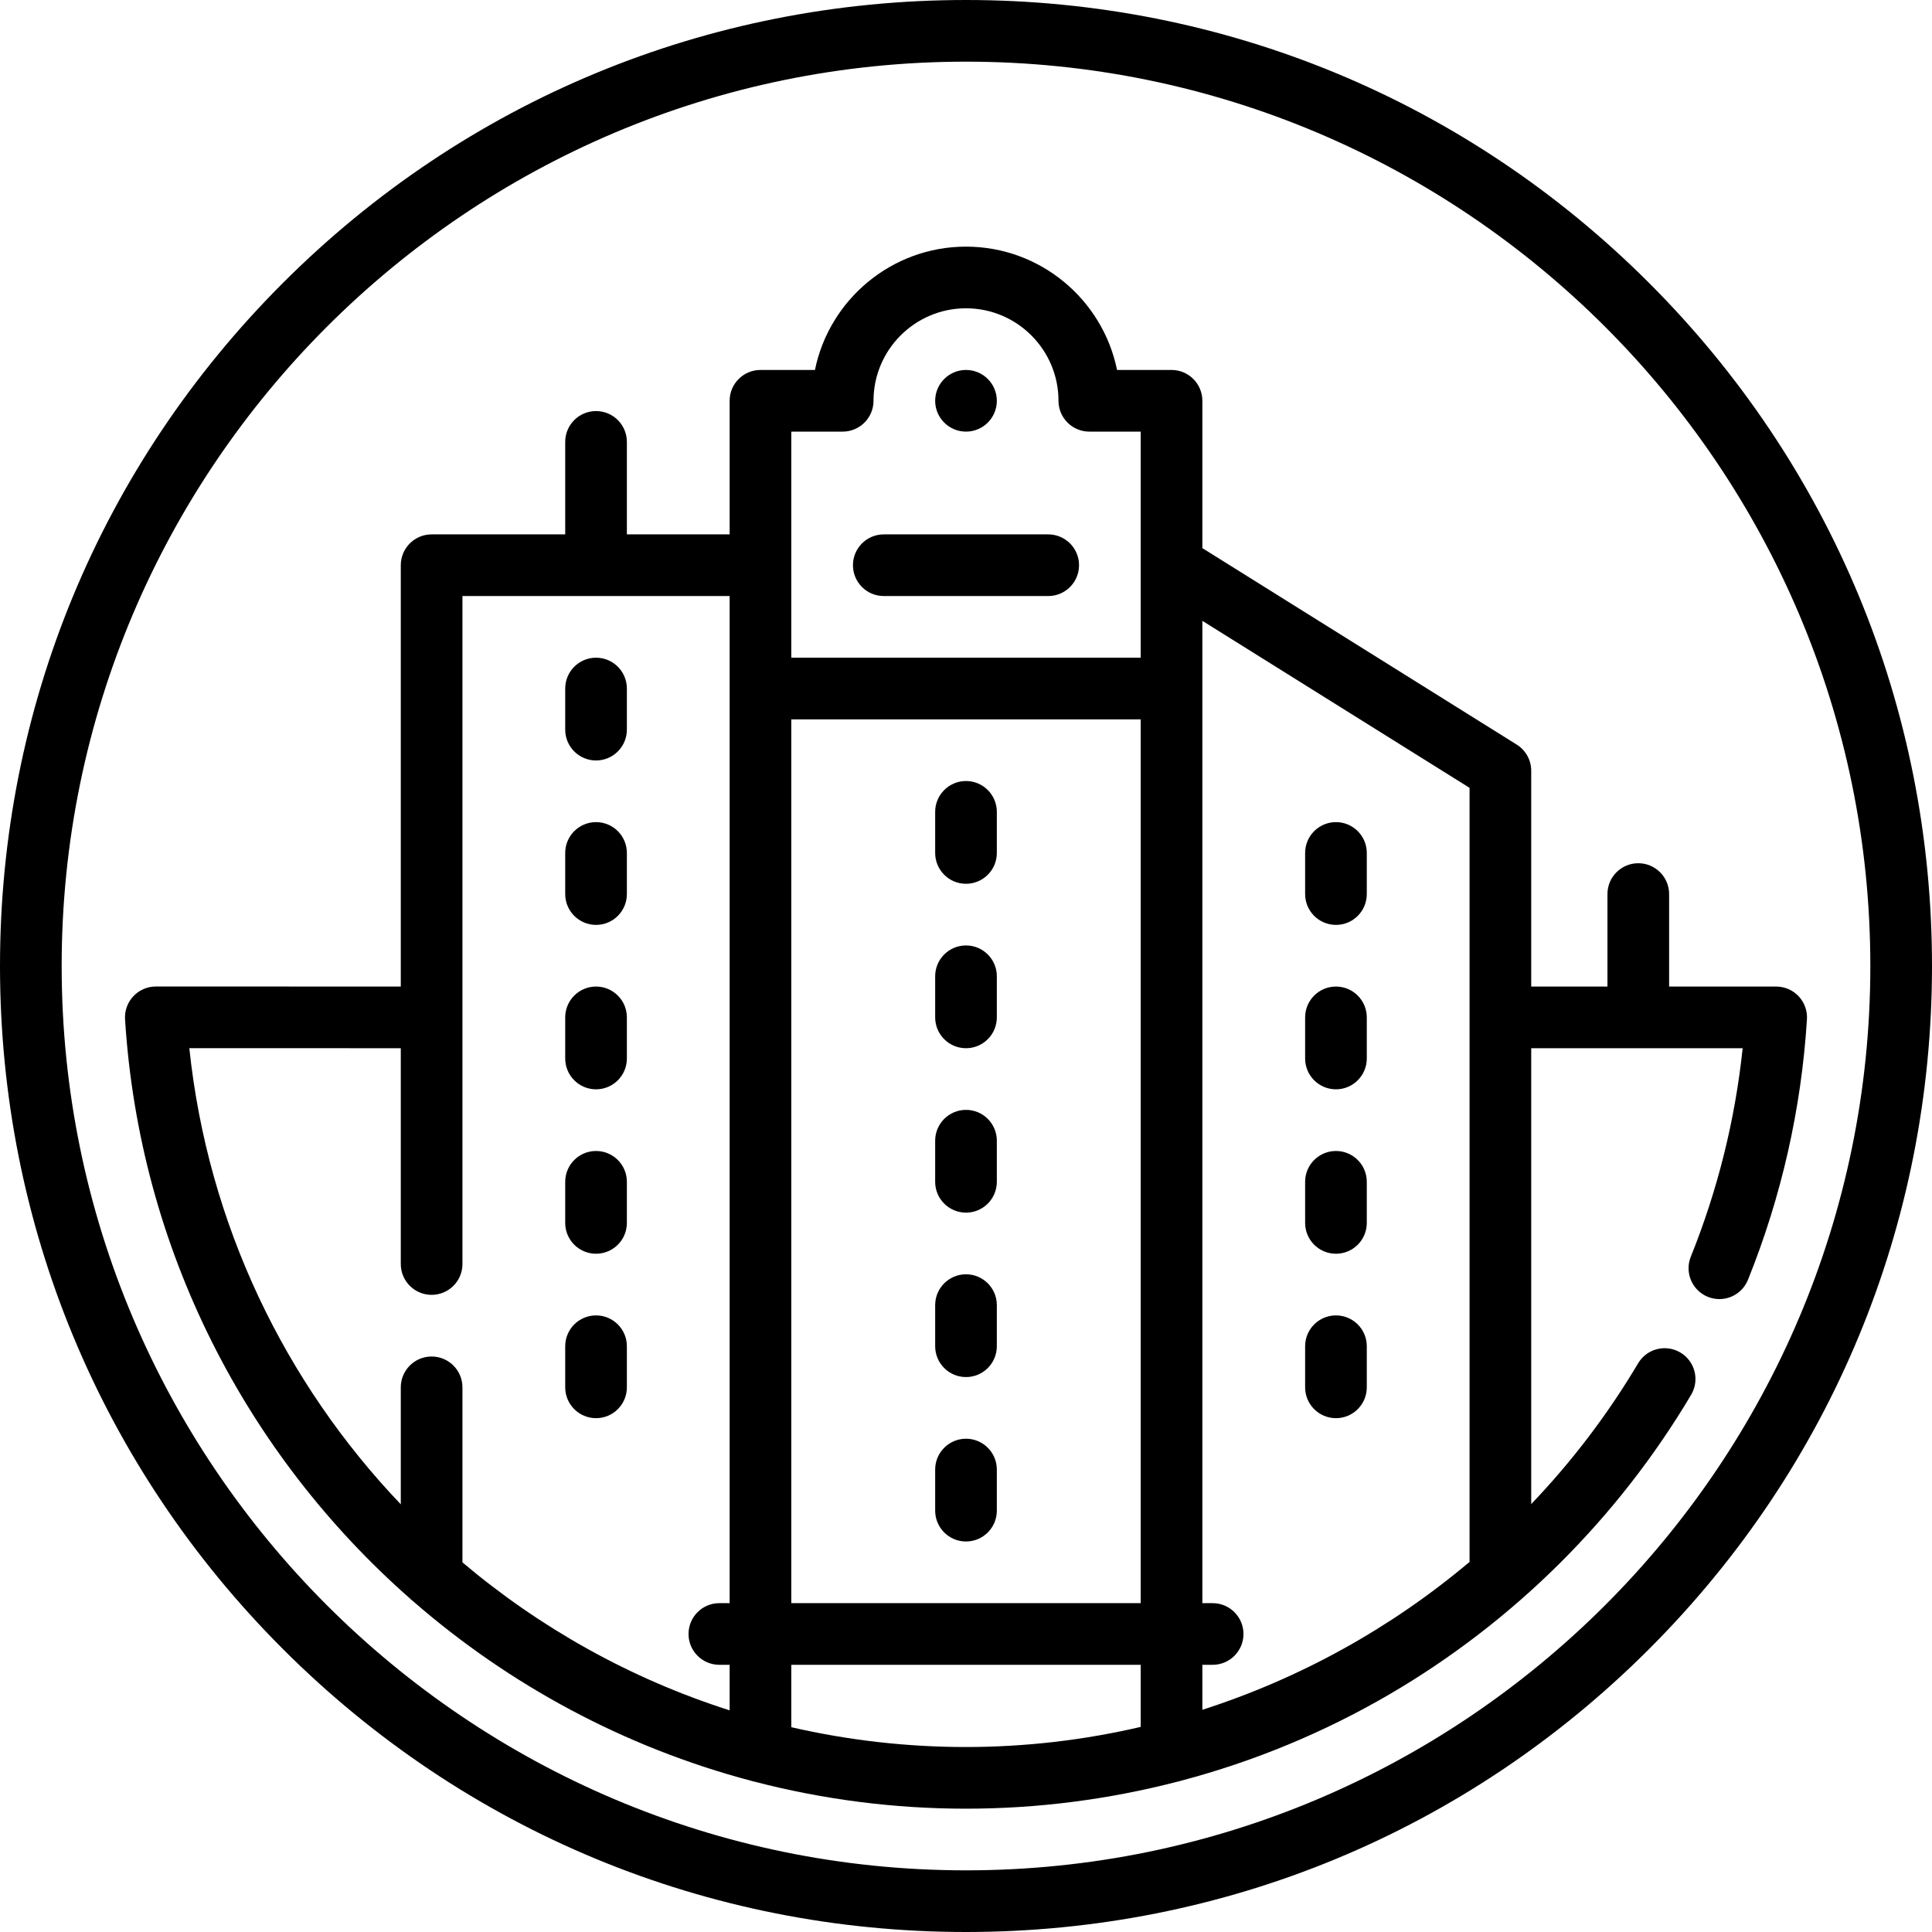
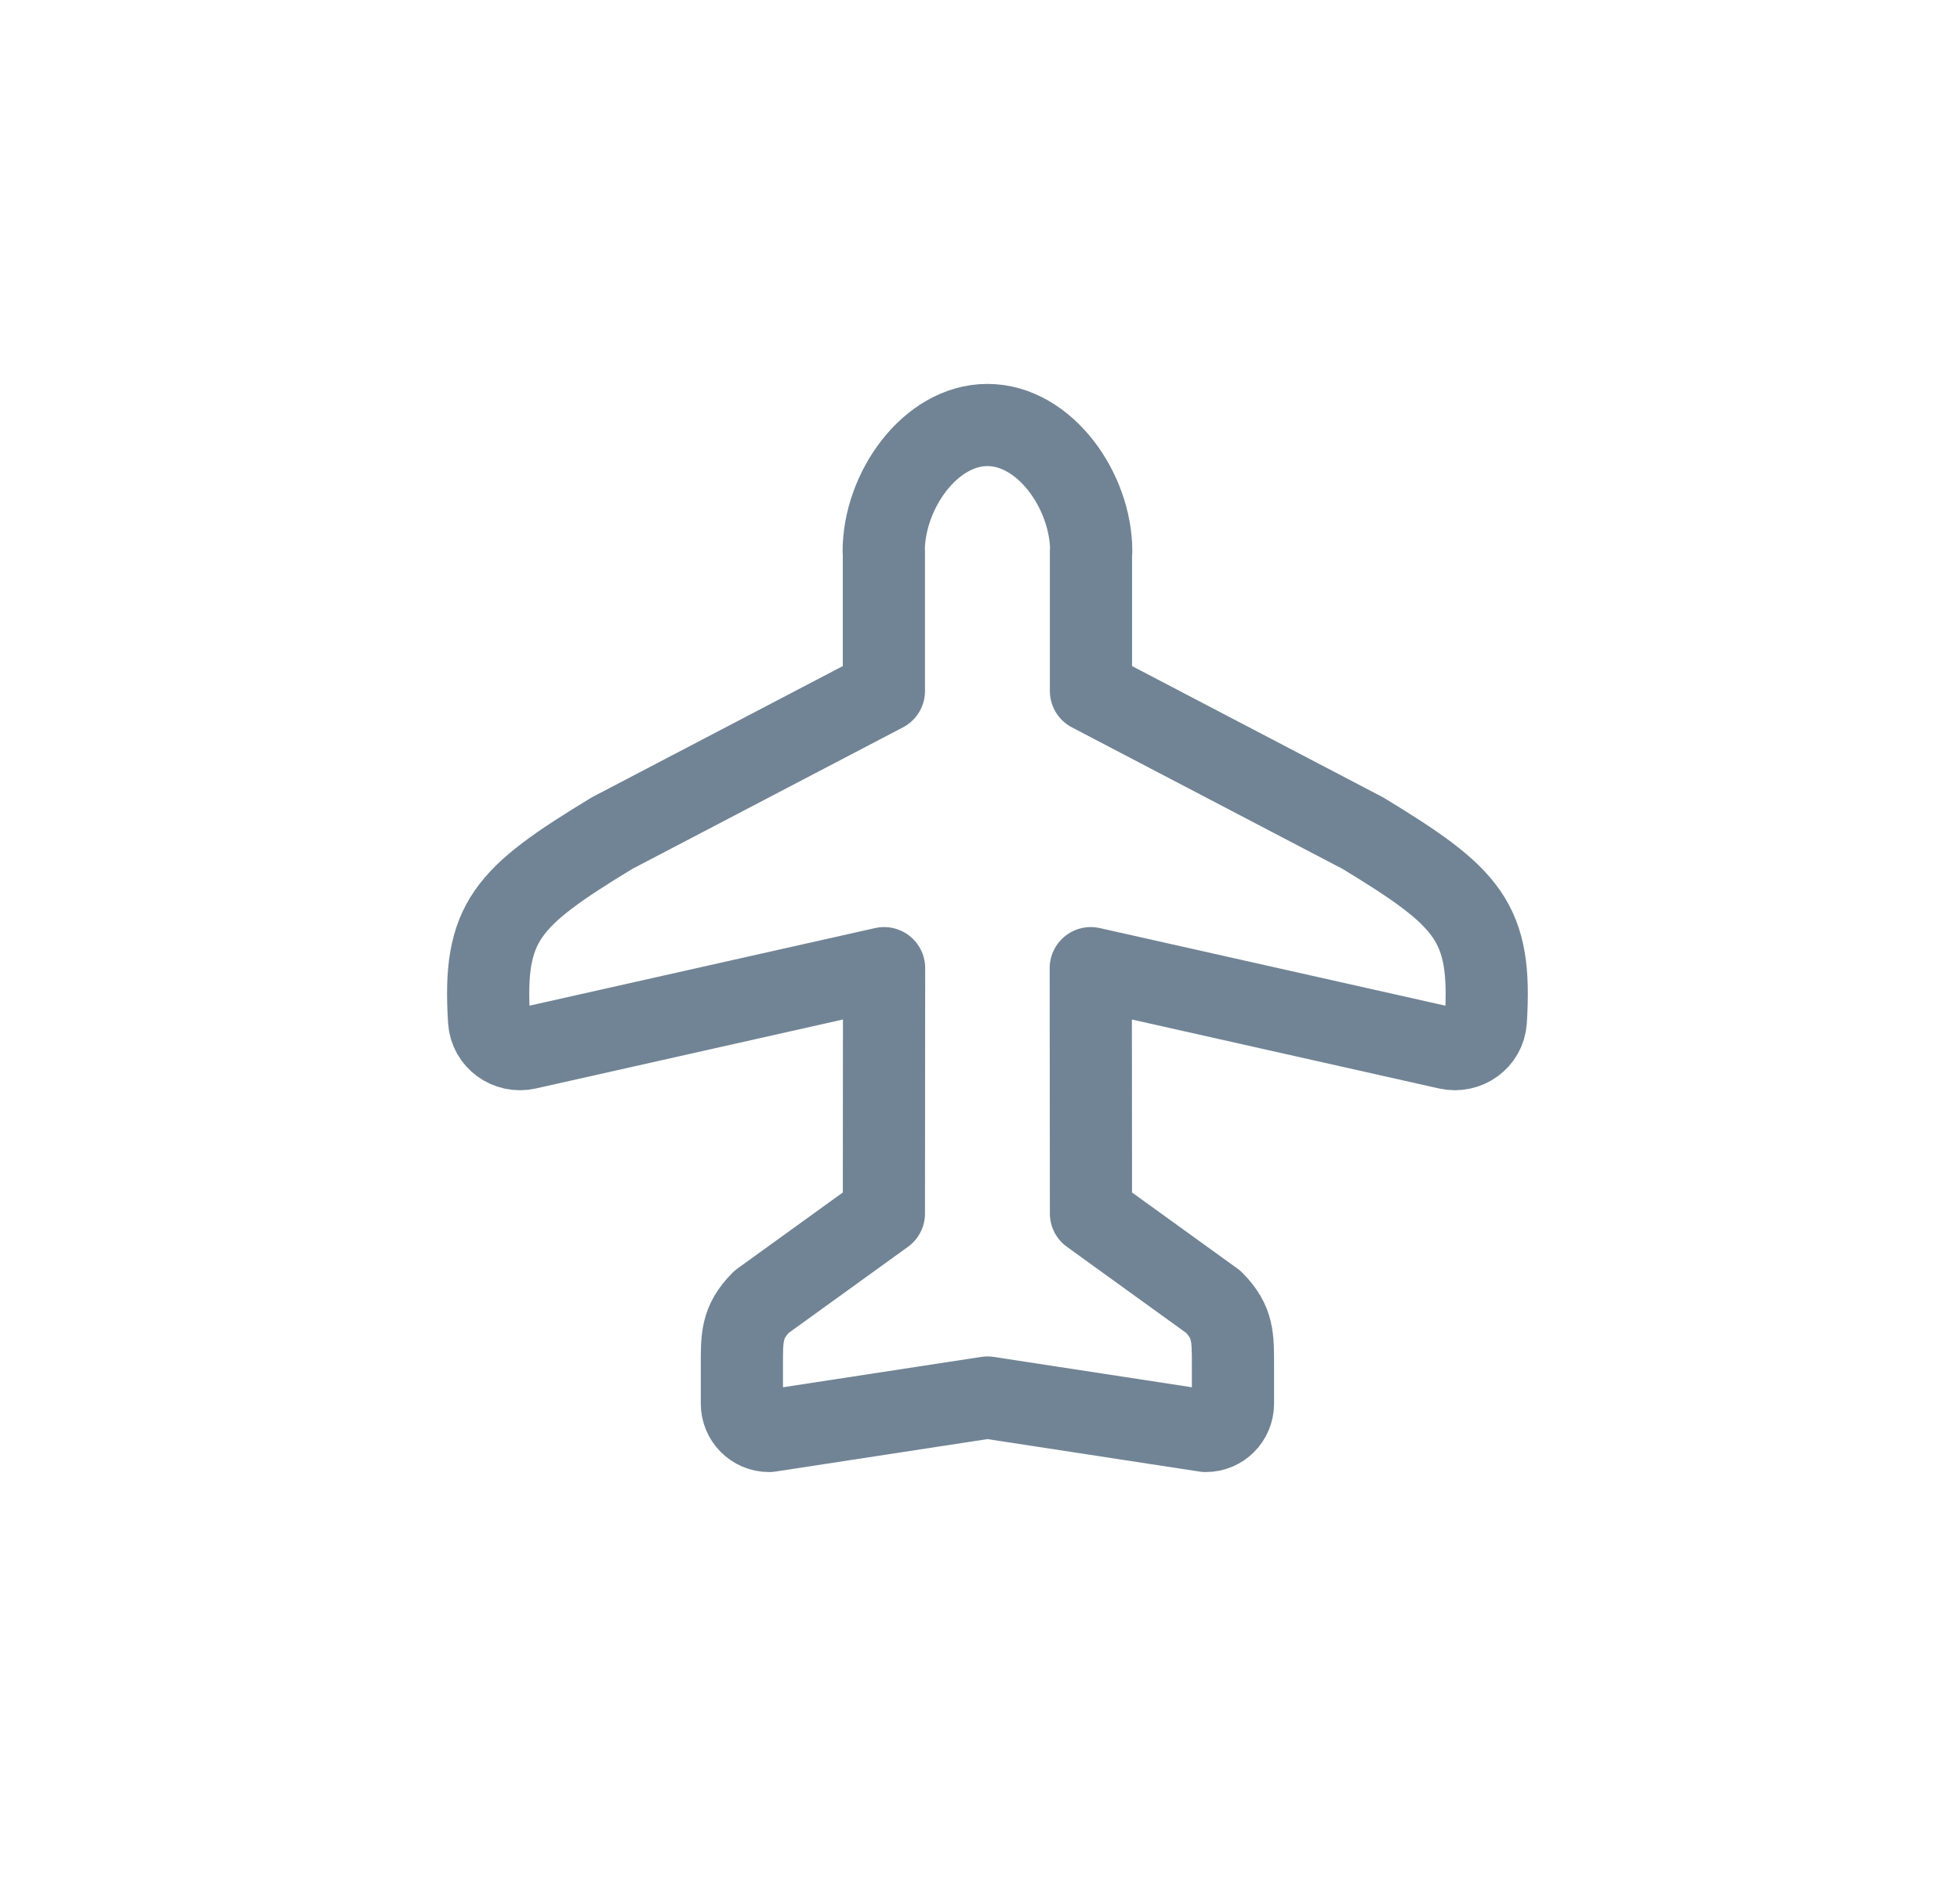
- <svg xmlns="http://www.w3.org/2000/svg" viewBox="0 0 470 470">
-   <path d="M401.17 68.83C356.784 24.444 297.771 0 235 0S113.216 24.444 68.83 68.83C24.444 113.215 0 172.229 0 235s24.444 121.785 68.83 166.17C113.216 445.556 172.229 470 235 470s121.784-24.444 166.17-68.83C445.556 356.785 470 297.771 470 235s-24.444-121.785-68.83-166.17zM235 455c-121.309 0-220-98.691-220-220S113.691 15 235 15s220 98.691 220 220-98.691 220-220 220z" />
-   <circle cx="235" cy="97.5" r="7.5" />
-   <path d="M437.56 242.365a7.501 7.501 0 0 0-5.467-2.365h-26.046v-22.5c0-4.142-3.357-7.5-7.5-7.5s-7.5 3.358-7.5 7.5V240H372.5v-52.5a7.5 7.5 0 0 0-3.525-6.36L292.5 133.343V97.5A7.5 7.5 0 0 0 285 90h-13.253C268.262 72.905 253.109 60 235 60s-33.262 12.905-36.747 30H185a7.5 7.5 0 0 0-7.5 7.5V130h-25v-22.5c0-4.142-3.357-7.5-7.5-7.5s-7.5 3.358-7.5 7.5V130H105a7.5 7.5 0 0 0-7.5 7.5v102.499l-59.593-.01a7.504 7.504 0 0 0-7.487 7.969c3.523 56.171 29.666 105.984 69.187 140.798.281.291.587.556.911.799 23.389 20.362 51.39 35.496 82.128 43.638.307.102.622.184.946.246A204.258 204.258 0 0 0 235 440c17.409 0 34.679-2.229 51.386-6.558a7.297 7.297 0 0 0 1.002-.262 203.842 203.842 0 0 0 50.574-20.966c30.222-17.629 55.631-42.86 73.479-72.965a7.5 7.5 0 0 0-12.902-7.65 189.49 189.49 0 0 1-26.039 34.299V255h51.438a188.457 188.457 0 0 1-12.616 50.728 7.499 7.499 0 0 0 4.156 9.758 7.498 7.498 0 0 0 9.758-4.157 203.511 203.511 0 0 0 14.342-63.359 7.499 7.499 0 0 0-2.018-5.605zM192.5 175h85v215h-85V175zm0-70H205a7.5 7.5 0 0 0 7.5-7.5c0-12.407 10.094-22.5 22.5-22.5s22.5 10.093 22.5 22.5a7.5 7.5 0 0 0 7.5 7.5h12.5v55h-85v-55zM46.059 254.99l51.441.009V307.5c0 4.142 3.357 7.5 7.5 7.5s7.5-3.358 7.5-7.5V145h65v245H175c-4.143 0-7.5 3.358-7.5 7.5s3.357 7.5 7.5 7.5h2.5v11.078c-24.056-7.668-46.091-20.018-65-35.997V337.5c0-4.142-3.357-7.5-7.5-7.5s-7.5 3.358-7.5 7.5v28.458c-28.127-29.492-46.937-68.033-51.441-110.968zM192.5 420.179V405h85v15.106A187.644 187.644 0 0 1 235 425a189.427 189.427 0 0 1-42.5-4.821zm100-4.235V405h2.5c4.143 0 7.5-3.358 7.5-7.5s-3.357-7.5-7.5-7.5h-2.5V151.032l65 40.625v188.307a191.989 191.989 0 0 1-65 35.98z" />
-   <path d="M325 320a7.5 7.5 0 0 0-7.5 7.5v10c0 4.142 3.357 7.5 7.5 7.5s7.5-3.358 7.5-7.5v-10a7.5 7.5 0 0 0-7.5-7.5zM325 280a7.5 7.5 0 0 0-7.5 7.5v10c0 4.142 3.357 7.5 7.5 7.5s7.5-3.358 7.5-7.5v-10a7.5 7.5 0 0 0-7.5-7.5zM325 240a7.5 7.5 0 0 0-7.5 7.5v10c0 4.142 3.357 7.5 7.5 7.5s7.5-3.358 7.5-7.5v-10a7.5 7.5 0 0 0-7.5-7.5zM325 200a7.5 7.5 0 0 0-7.5 7.5v10c0 4.142 3.357 7.5 7.5 7.5s7.5-3.358 7.5-7.5v-10a7.5 7.5 0 0 0-7.5-7.5zM145 345a7.5 7.5 0 0 0 7.5-7.5v-10c0-4.142-3.357-7.5-7.5-7.5s-7.5 3.358-7.5 7.5v10a7.5 7.5 0 0 0 7.5 7.5zM145 305a7.5 7.5 0 0 0 7.5-7.5v-10c0-4.142-3.357-7.5-7.5-7.5s-7.5 3.358-7.5 7.5v10a7.5 7.5 0 0 0 7.5 7.5zM145 265a7.5 7.5 0 0 0 7.5-7.5v-10c0-4.142-3.357-7.5-7.5-7.5s-7.5 3.358-7.5 7.5v10a7.5 7.5 0 0 0 7.5 7.5zM145 185a7.5 7.5 0 0 0 7.5-7.5v-10c0-4.142-3.357-7.5-7.5-7.5s-7.5 3.358-7.5 7.5v10a7.5 7.5 0 0 0 7.5 7.5zM145 225a7.5 7.5 0 0 0 7.5-7.5v-10c0-4.142-3.357-7.5-7.5-7.5s-7.5 3.358-7.5 7.5v10a7.5 7.5 0 0 0 7.5 7.5zM235 350a7.5 7.5 0 0 0-7.5 7.5v10c0 4.142 3.357 7.5 7.5 7.5s7.5-3.358 7.5-7.5v-10a7.5 7.5 0 0 0-7.5-7.5zM235 310a7.5 7.5 0 0 0-7.5 7.5v10c0 4.142 3.357 7.5 7.5 7.5s7.5-3.358 7.5-7.5v-10a7.5 7.5 0 0 0-7.5-7.5zM235 270a7.5 7.5 0 0 0-7.5 7.5v10c0 4.142 3.357 7.5 7.5 7.5s7.5-3.358 7.5-7.5v-10a7.5 7.5 0 0 0-7.5-7.5zM235 230a7.5 7.5 0 0 0-7.5 7.5v10c0 4.142 3.357 7.5 7.5 7.5s7.5-3.358 7.5-7.5v-10a7.5 7.5 0 0 0-7.5-7.5zM235 190a7.5 7.5 0 0 0-7.5 7.5v10c0 4.142 3.357 7.5 7.5 7.5s7.5-3.358 7.5-7.5v-10a7.5 7.5 0 0 0-7.5-7.5zM215 145h40c4.143 0 7.5-3.358 7.5-7.5s-3.357-7.5-7.5-7.5h-40c-4.143 0-7.5 3.358-7.5 7.5s3.357 7.5 7.5 7.5z" />
+ <svg xmlns="http://www.w3.org/2000/svg" width="31" height="30" viewBox="0 0 31 30" fill="none">
+   <path d="M15.616 6.723C14.711 6.724 13.977 7.766 13.977 8.72H13.98V10.93L9.68 13.179C8.008 14.196 7.636 14.578 7.736 16.146C7.755 16.445 8.041 16.649 8.333 16.584L13.983 15.315L13.98 19.196L12.044 20.594C11.723 20.918 11.734 21.162 11.734 21.618V22.203C11.734 22.442 11.925 22.636 12.164 22.636L15.618 22.107L19.071 22.636C19.31 22.636 19.501 22.442 19.501 22.203V21.618C19.501 21.162 19.512 20.918 19.191 20.594L17.255 19.196L17.252 15.315L22.902 16.584C23.194 16.649 23.481 16.445 23.5 16.146C23.599 14.578 23.228 14.196 21.555 13.179L17.255 10.93V8.72H17.259C17.259 7.766 16.525 6.724 15.619 6.723H15.618H15.616Z" stroke="#355069" stroke-opacity="0.7" stroke-width="1.3" stroke-linejoin="round" />
</svg>
